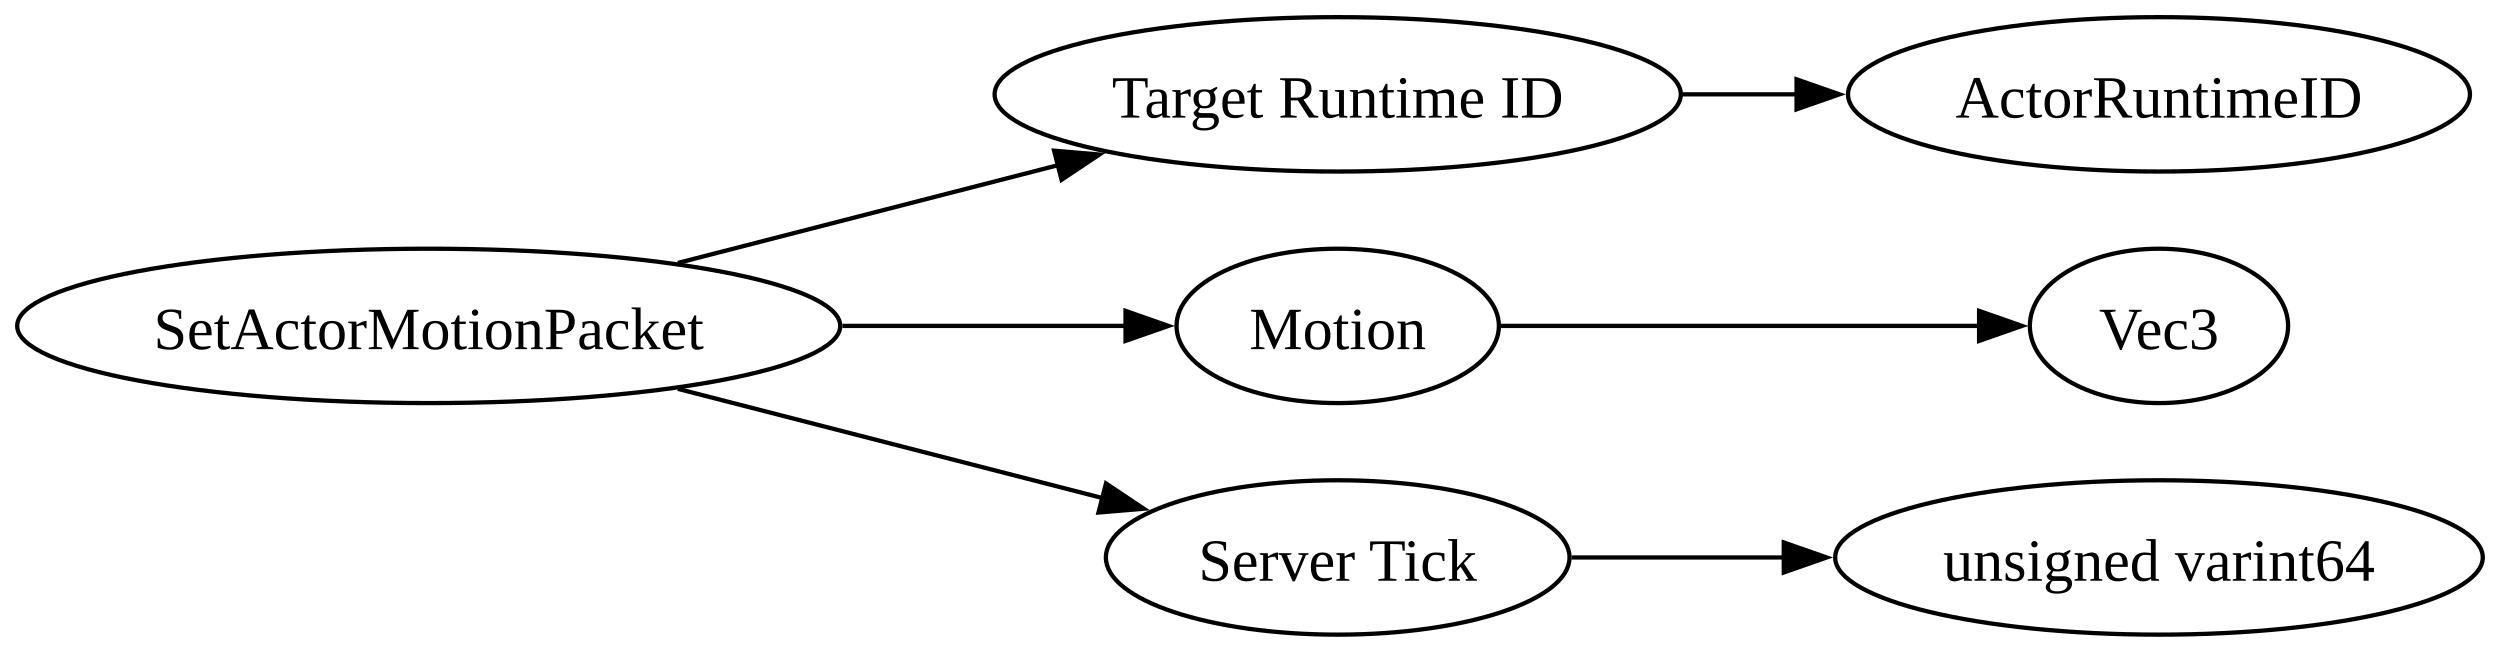
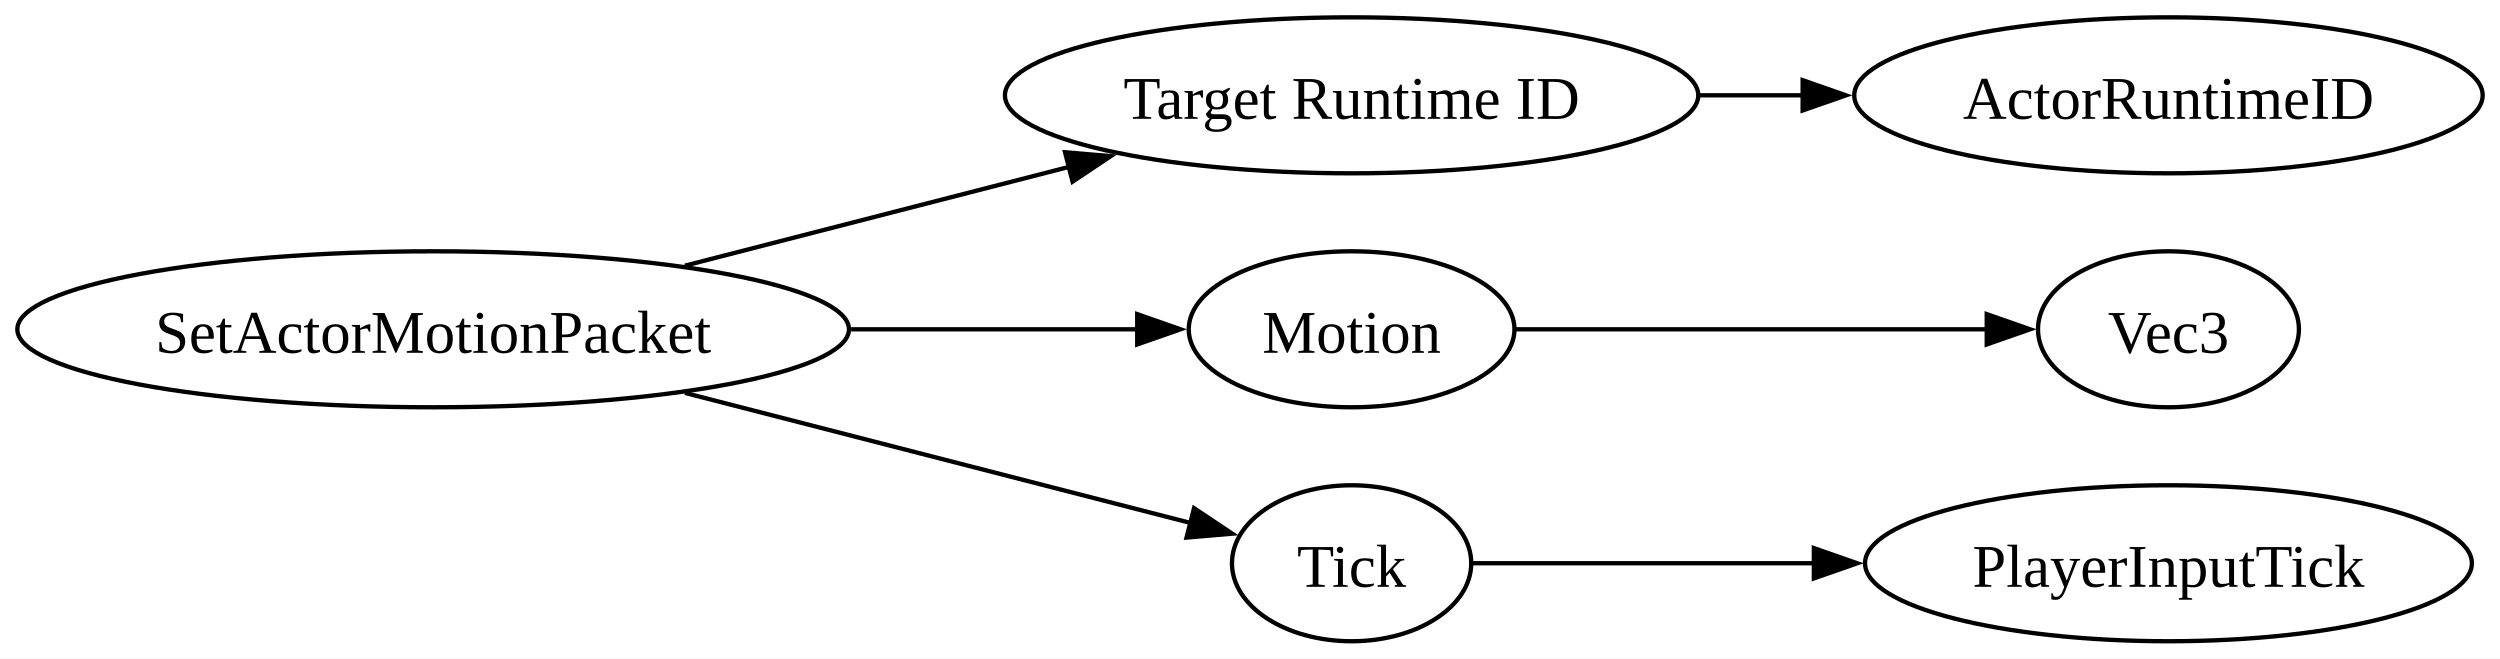
- <svg xmlns="http://www.w3.org/2000/svg" width="583pt" height="152pt" viewBox="0.00 0.00 582.99 152.00">
+ <svg xmlns="http://www.w3.org/2000/svg" width="577pt" height="152pt" viewBox="0.00 0.00 577.00 152.00">
  <g id="graph0" class="graph" transform="scale(1 1) rotate(0) translate(4 148)">
-     <polygon fill="white" stroke="none" points="-4,4 -4,-148 578.99,-148 578.99,4 -4,4" />
+     <polygon fill="white" stroke="none" points="-4,4 -4,-148 573,-148 573,4 -4,4" />
    <g id="node1" class="node">
      <ellipse fill="none" stroke="black" cx="95.97" cy="-72" rx="95.97" ry="18" />
      <text text-anchor="middle" x="95.97" y="-66.58" font-family="Times New Roman,serif" font-size="14.00">SetActorMotionPacket</text>
    </g>
    <g id="node2" class="node">
      <ellipse fill="none" stroke="black" cx="307.95" cy="-126" rx="80.01" ry="18" />
      <text text-anchor="middle" x="307.95" y="-120.58" font-family="Times New Roman,serif" font-size="14.00">Target Runtime ID</text>
    </g>
    <g id="edge1" class="edge">
      <path fill="none" stroke="black" d="M154.07,-86.68C181.52,-93.74 214.52,-102.23 242.83,-109.51" />
      <polygon fill="black" stroke="black" points="241.81,-112.86 252.36,-111.96 243.55,-106.08 241.81,-112.86" />
    </g>
    <g id="node4" class="node">
      <ellipse fill="none" stroke="black" cx="307.95" cy="-72" rx="37.59" ry="18" />
      <text text-anchor="middle" x="307.95" y="-66.58" font-family="Times New Roman,serif" font-size="14.00">Motion</text>
    </g>
    <g id="edge3" class="edge">
      <path fill="none" stroke="black" d="M192.44,-72C215.34,-72 238.84,-72 258.55,-72" />
      <polygon fill="black" stroke="black" points="258.47,-75.5 268.47,-72 258.47,-68.5 258.47,-75.5" />
    </g>
    <g id="node6" class="node">
-       <ellipse fill="none" stroke="black" cx="307.95" cy="-18" rx="54.06" ry="18" />
-       <text text-anchor="middle" x="307.95" y="-12.57" font-family="Times New Roman,serif" font-size="14.00">Server Tick</text>
+       <ellipse fill="none" stroke="black" cx="307.95" cy="-18" rx="27.61" ry="18" />
+       <text text-anchor="middle" x="307.95" y="-12.57" font-family="Times New Roman,serif" font-size="14.00">Tick</text>
    </g>
    <g id="edge5" class="edge">
-       <path fill="none" stroke="black" d="M154.07,-57.32C185.01,-49.36 223,-39.59 253.37,-31.78" />
-       <polygon fill="black" stroke="black" points="253.91,-35.25 262.72,-29.37 252.17,-28.48 253.91,-35.25" />
+       <path fill="none" stroke="black" d="M154.07,-57.32C191.28,-47.75 238.7,-35.55 270.79,-27.3" />
+       <polygon fill="black" stroke="black" points="271.59,-30.71 280.4,-24.83 269.85,-23.93 271.59,-30.71" />
    </g>
    <g id="node3" class="node">
-       <ellipse fill="none" stroke="black" cx="499.47" cy="-126" rx="72.52" ry="18" />
-       <text text-anchor="middle" x="499.47" y="-120.58" font-family="Times New Roman,serif" font-size="14.00">ActorRuntimeID</text>
+       <ellipse fill="none" stroke="black" cx="496.48" cy="-126" rx="72.52" ry="18" />
+       <text text-anchor="middle" x="496.48" y="-120.58" font-family="Times New Roman,serif" font-size="14.00">ActorRuntimeID</text>
    </g>
    <g id="edge2" class="edge">
-       <path fill="none" stroke="black" d="M388.23,-126C397.14,-126 406.25,-126 415.21,-126" />
-       <polygon fill="black" stroke="black" points="414.95,-129.5 424.95,-126 414.95,-122.5 414.95,-129.5" />
+       <path fill="none" stroke="black" d="M388.33,-126C396.19,-126 404.18,-126 412.08,-126" />
+       <polygon fill="black" stroke="black" points="412.05,-129.5 422.05,-126 412.05,-122.5 412.05,-129.5" />
    </g>
    <g id="node5" class="node">
-       <ellipse fill="none" stroke="black" cx="499.47" cy="-72" rx="30.11" ry="18" />
-       <text text-anchor="middle" x="499.47" y="-66.58" font-family="Times New Roman,serif" font-size="14.00">Vec3</text>
+       <ellipse fill="none" stroke="black" cx="496.48" cy="-72" rx="30.11" ry="18" />
+       <text text-anchor="middle" x="496.48" y="-66.58" font-family="Times New Roman,serif" font-size="14.00">Vec3</text>
    </g>
    <g id="edge4" class="edge">
-       <path fill="none" stroke="black" d="M345.94,-72C378.13,-72 424.69,-72 457.89,-72" />
-       <polygon fill="black" stroke="black" points="457.52,-75.5 467.52,-72 457.52,-68.5 457.52,-75.5" />
+       <path fill="none" stroke="black" d="M345.8,-72C377.2,-72 422.25,-72 454.72,-72" />
+       <polygon fill="black" stroke="black" points="454.54,-75.5 464.54,-72 454.54,-68.5 454.54,-75.5" />
    </g>
    <g id="node7" class="node">
-       <ellipse fill="none" stroke="black" cx="499.47" cy="-18" rx="75.51" ry="18" />
-       <text text-anchor="middle" x="499.47" y="-12.57" font-family="Times New Roman,serif" font-size="14.00">unsigned varint64</text>
+       <ellipse fill="none" stroke="black" cx="496.48" cy="-18" rx="70.03" ry="18" />
+       <text text-anchor="middle" x="496.48" y="-12.57" font-family="Times New Roman,serif" font-size="14.00">PlayerInputTick</text>
    </g>
    <g id="edge6" class="edge">
-       <path fill="none" stroke="black" d="M362.5,-18C378.04,-18 395.4,-18 412.4,-18" />
-       <polygon fill="black" stroke="black" points="411.97,-21.5 421.97,-18 411.97,-14.5 411.97,-21.5" />
+       <path fill="none" stroke="black" d="M335.68,-18C356.49,-18 386.52,-18 414.94,-18" />
+       <polygon fill="black" stroke="black" points="414.64,-21.5 424.64,-18 414.64,-14.5 414.64,-21.5" />
    </g>
  </g>
</svg>
